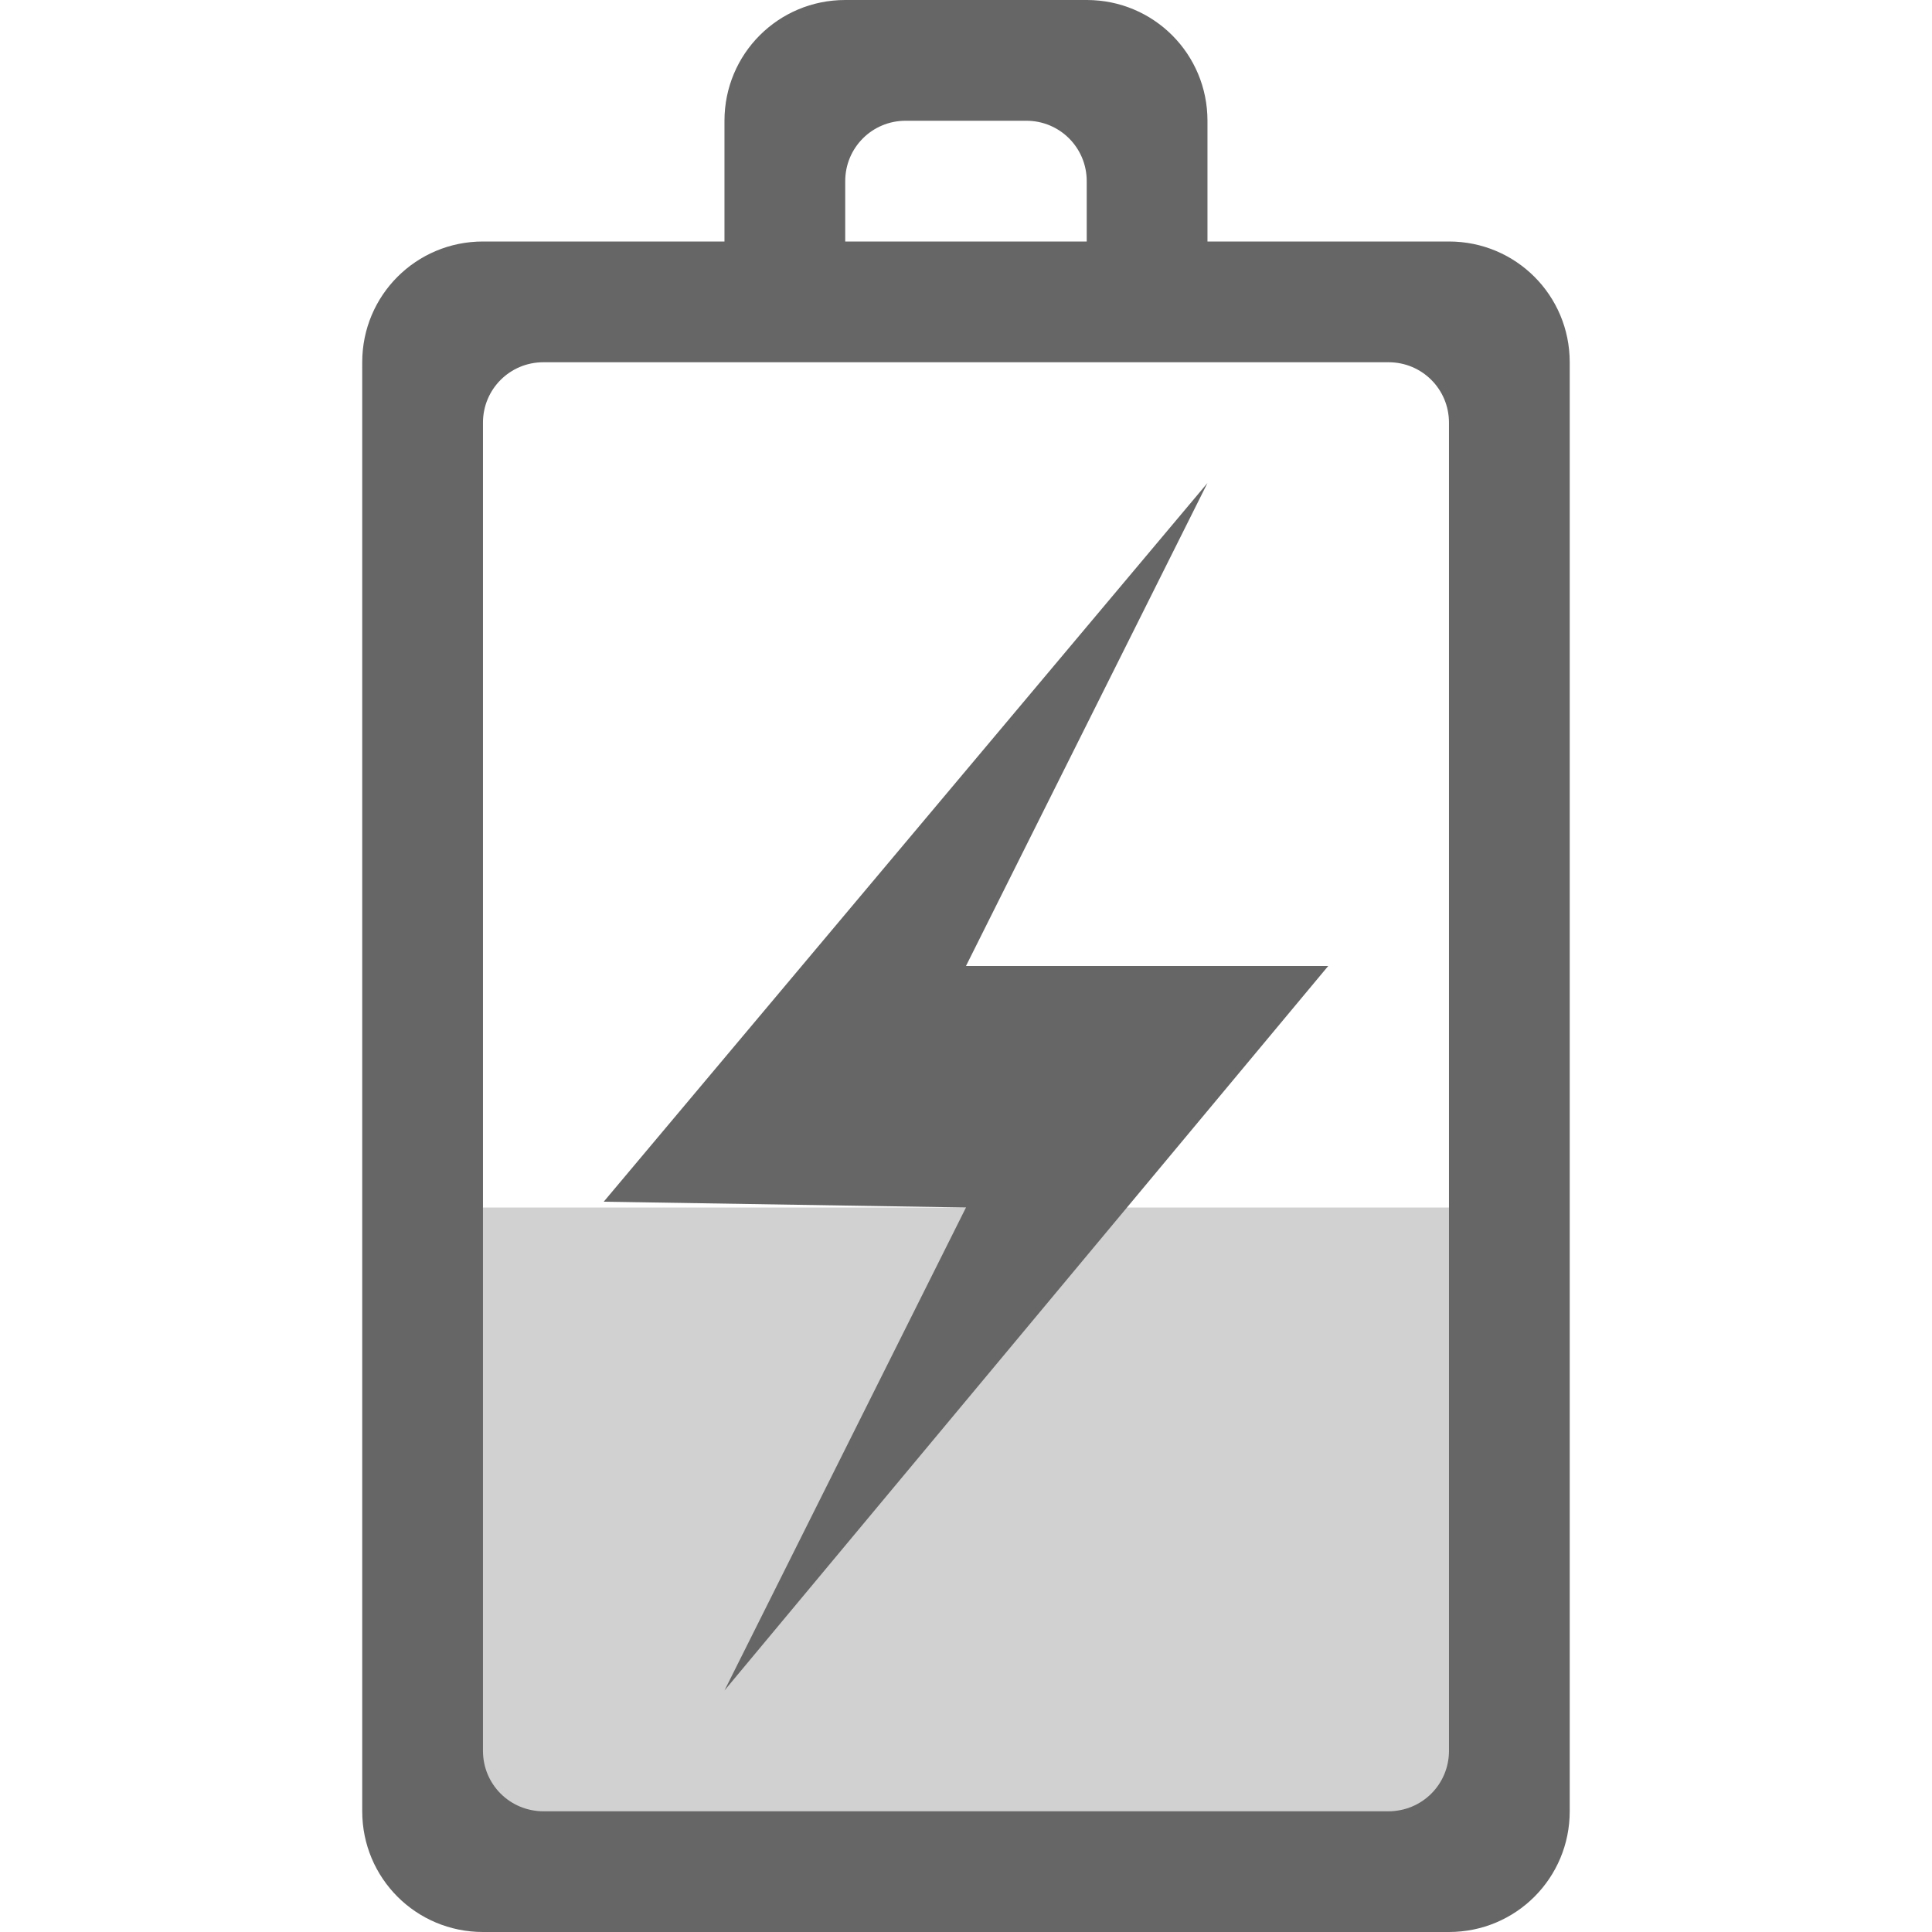
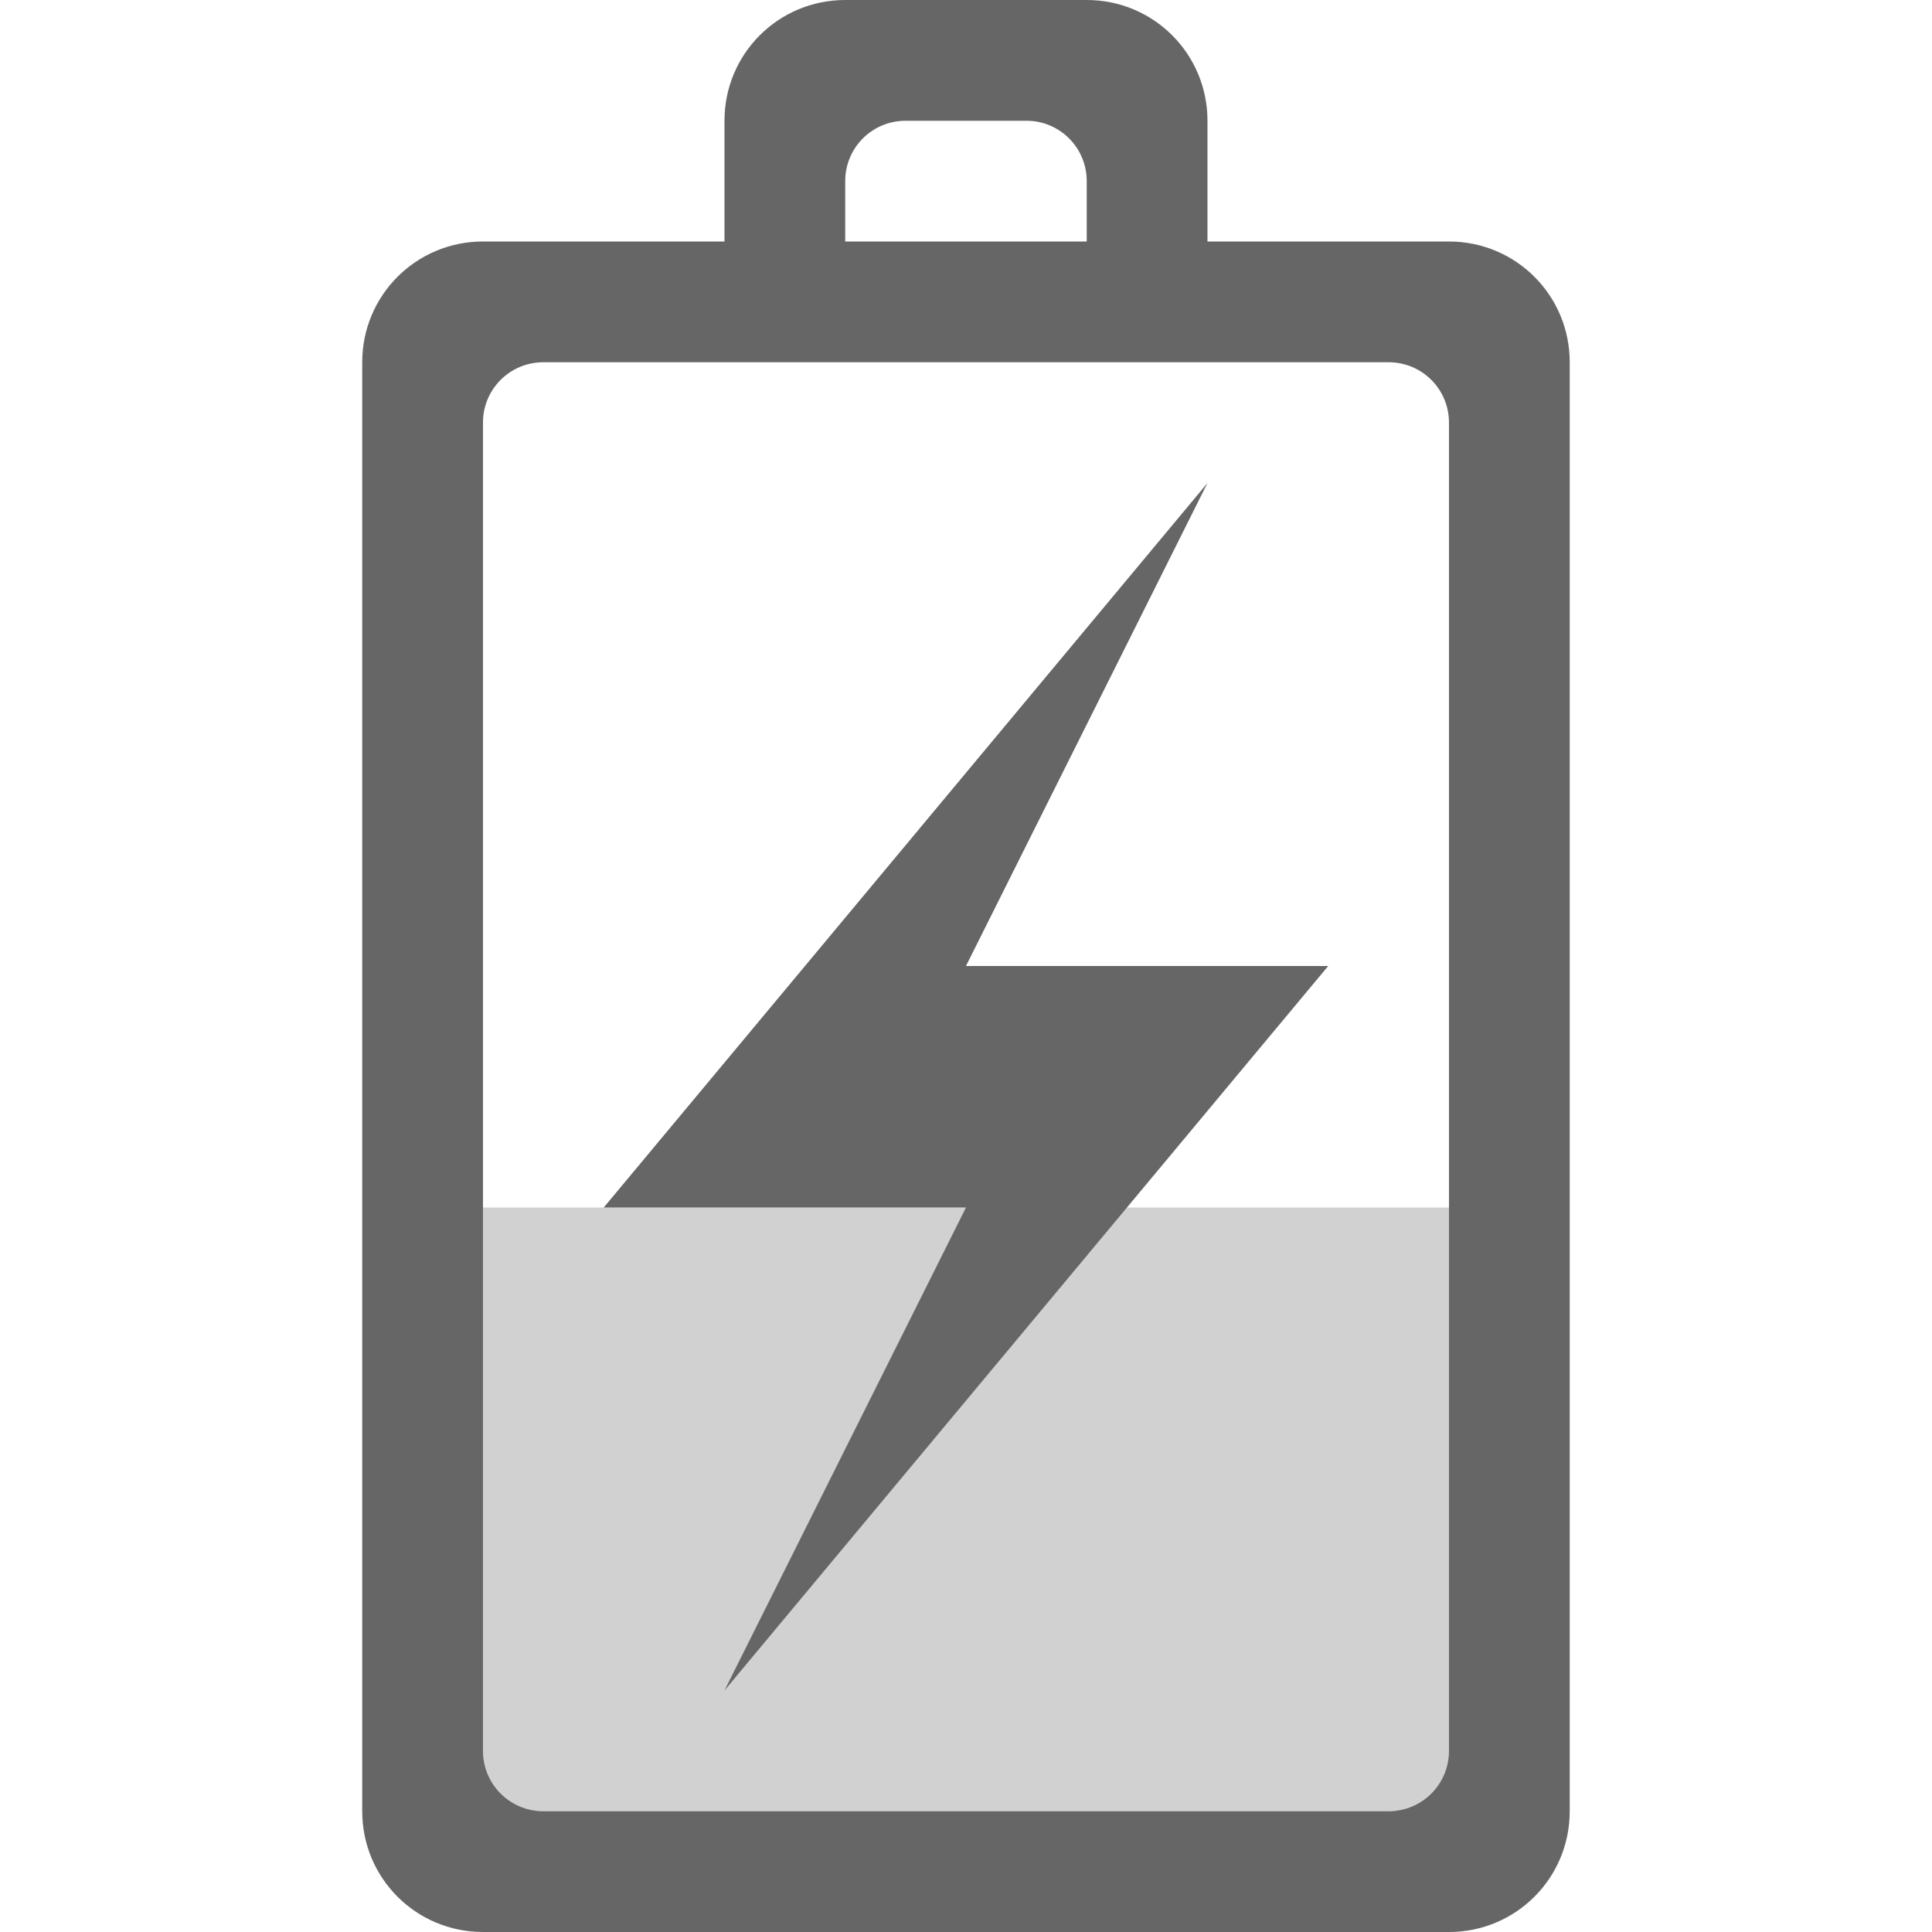
<svg xmlns="http://www.w3.org/2000/svg" height="16" id="svg7384" version="1.1" width="16">
  <defs id="defs7386" />
  <g id="layer9" style="display:inline" transform="translate(-313.0002,562)">
-     <path d="m 316,-547 c 0,0.554 0.446,1 1,1 l 8,0 c 0.554,0 1,-0.446 1,-1 l 0,-12 c 0,-0.554 -0.446,-1 -1,-1 l -2,0 0,-1 c 0,-0.554 -0.446,-1 -1,-1 l -2,0 c -0.554,0 -1,0.446 -1,1 l 0,1 -2,0 c -0.554,0 -1,0.446 -1,1 z m 1,-0.5 0,-11 c 0,-0.277 0.223,-0.5 0.5,-0.5 l 7,0 c 0.277,0 0.5,0.223 0.5,0.5 l 0,11 c 0,0.277 -0.223,0.5 -0.5,0.5 l -7,0 c -0.277,0 -0.5,-0.223 -0.5,-0.5 z m 3,-12.5 0,-0.5 c 0,-0.277 0.223,-0.5 0.5,-0.5 l 1,0 c 0.277,0 0.5,0.223 0.5,0.5 l 0,0.5 z" id="path13313" style="color:#bebebe;display:inline;overflow:visible;visibility:visible;fill:#666666;fill-opacity:1;fill-rule:nonzero;stroke:none;stroke-width:1;marker:none;enable-background:accumulate" />
+     <path d="m 316,-547 c 0,0.554 0.446,1 1,1 h 8 c 0.554,0 1,-0.446 1,-1 v -12 c 0,-0.554 -0.446,-1 -1,-1 h -2 v -1 c 0,-0.554 -0.446,-1 -1,-1 h -2 c -0.554,0 -1,0.446 -1,1 v 1 h -2 c -0.554,0 -1,0.446 -1,1 z m 1,-0.5 v -11 c 0,-0.277 0.223,-0.5 0.5,-0.5 h 7 c 0.277,0 0.5,0.223 0.5,0.5 v 11 c 0,0.277 -0.223,0.5 -0.5,0.5 h -7 c -0.277,0 -0.5,-0.223 -0.5,-0.5 z m 3,-12.5 v -0.5 c 0,-0.277 0.223,-0.5 0.5,-0.5 h 1 c 0.277,0 0.5,0.223 0.5,0.5 v 0.5 z" id="path13313" style="color:#bebebe;display:inline;overflow:visible;visibility:visible;fill:#666666;fill-opacity:1;fill-rule:nonzero;stroke:none;stroke-width:1;marker:none;enable-background:accumulate" />
    <path style="color:#bebebe;display:inline;overflow:visible;visibility:visible;opacity:0.3;fill:#666666;fill-opacity:1;fill-rule:nonzero;stroke:none;stroke-width:1;marker:none;enable-background:accumulate" id="path4147" d="m 317,-547.208 c 0,0.115 0.112,0.208 0.25,0.208 h 7.5 c 0.139,0 0.25,-0.093 0.25,-0.208 0,-1.597 0,-4.792 0,-4.792 h -8 c 0,0 0,3.194 0,4.792 z" />
-     <path style="color:#bebebe;display:inline;overflow:visible;visibility:visible;fill:#666666;fill-opacity:1;fill-rule:nonzero;stroke:none;stroke-width:1;marker:none;enable-background:accumulate" id="path4154" d="m 323,-558 -5,5.952 3,0.048 -2,4 5,-6 -3,0 z" />
+     <path style="color:#bebebe;display:inline;overflow:visible;visibility:visible;fill:#666666;fill-opacity:1;fill-rule:nonzero;stroke:none;stroke-width:1;marker:none;enable-background:accumulate" id="path4154" d="m 323,-558 -5,6 h 3 l -2,4 5,-6 h -3 z" />
  </g>
-   <g id="layer10" style="display:inline" transform="translate(-313.0002,562)" />
-   <g id="layer11" transform="translate(-313.0002,562)" />
-   <g id="layer13" style="display:inline" transform="translate(-313.0002,562)" />
-   <g id="layer14" transform="translate(-313.0002,562)" />
-   <g id="layer15" style="display:inline" transform="translate(-313.0002,562)" />
-   <g id="g71291" style="display:inline" transform="translate(-313.0002,562)" />
-   <g id="g4953" style="display:inline" transform="translate(-313.0002,562)" />
-   <g id="layer12" style="display:inline" transform="translate(-313.0002,562)" />
</svg>
